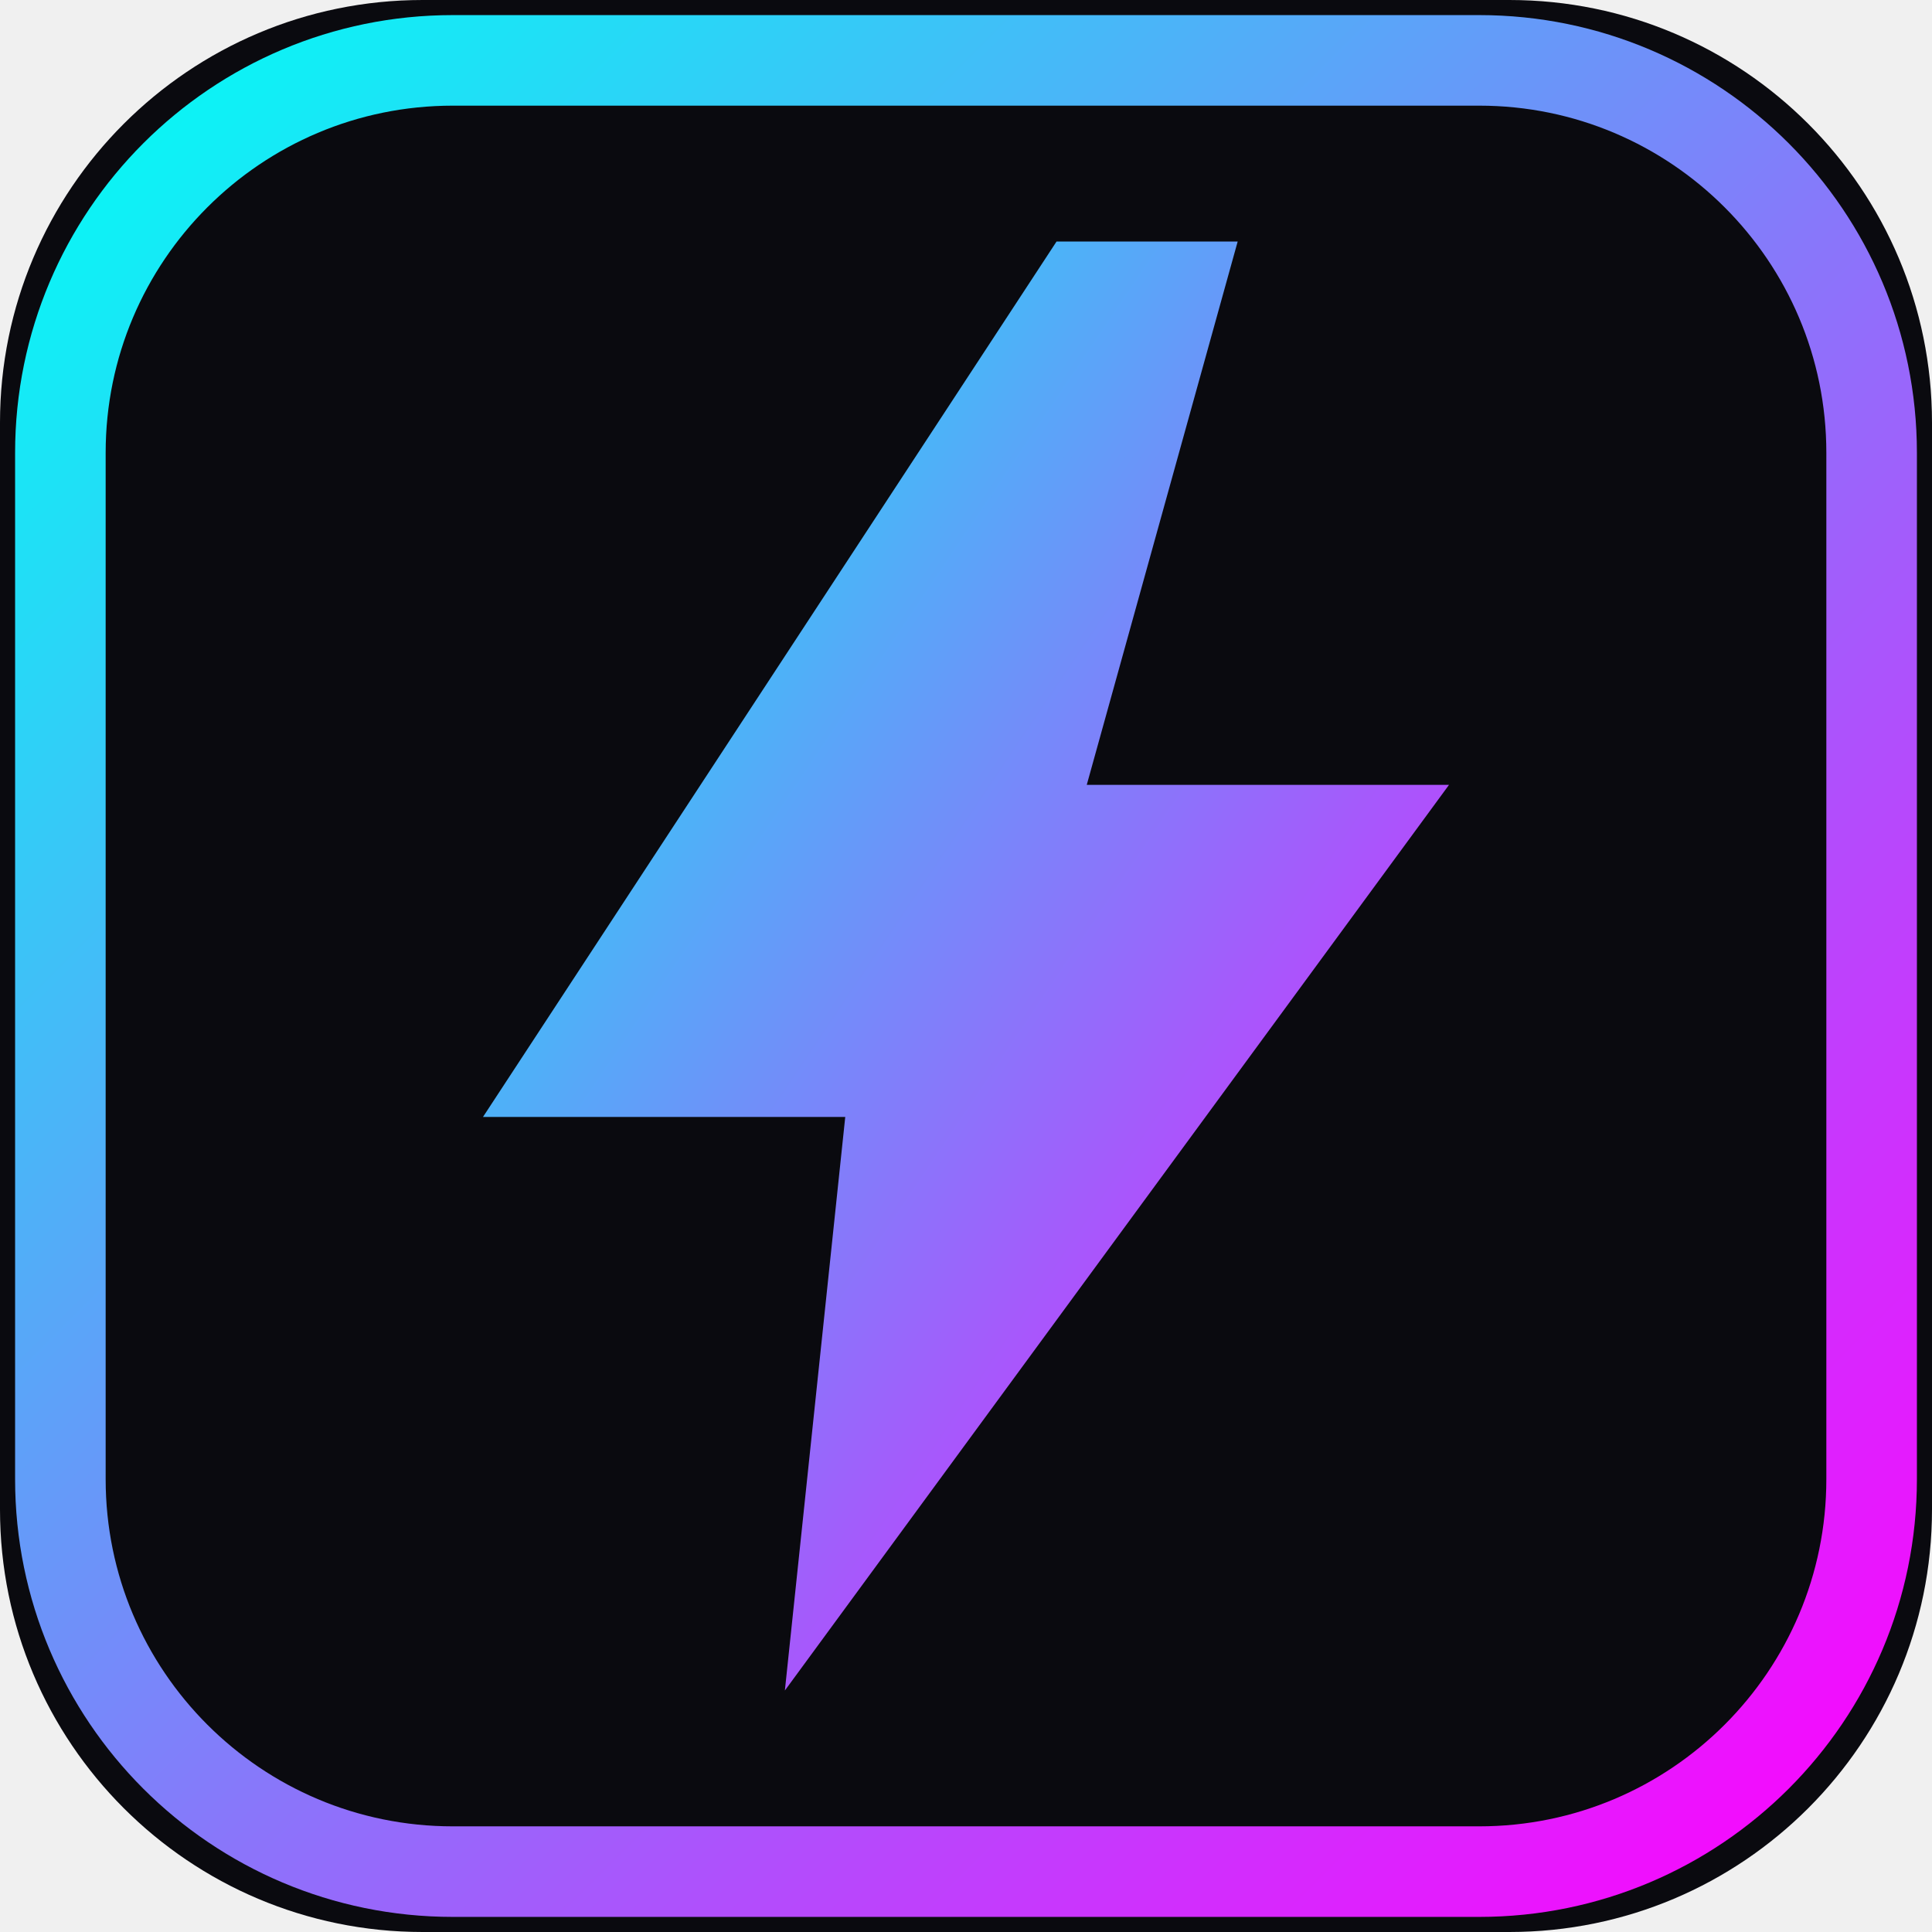
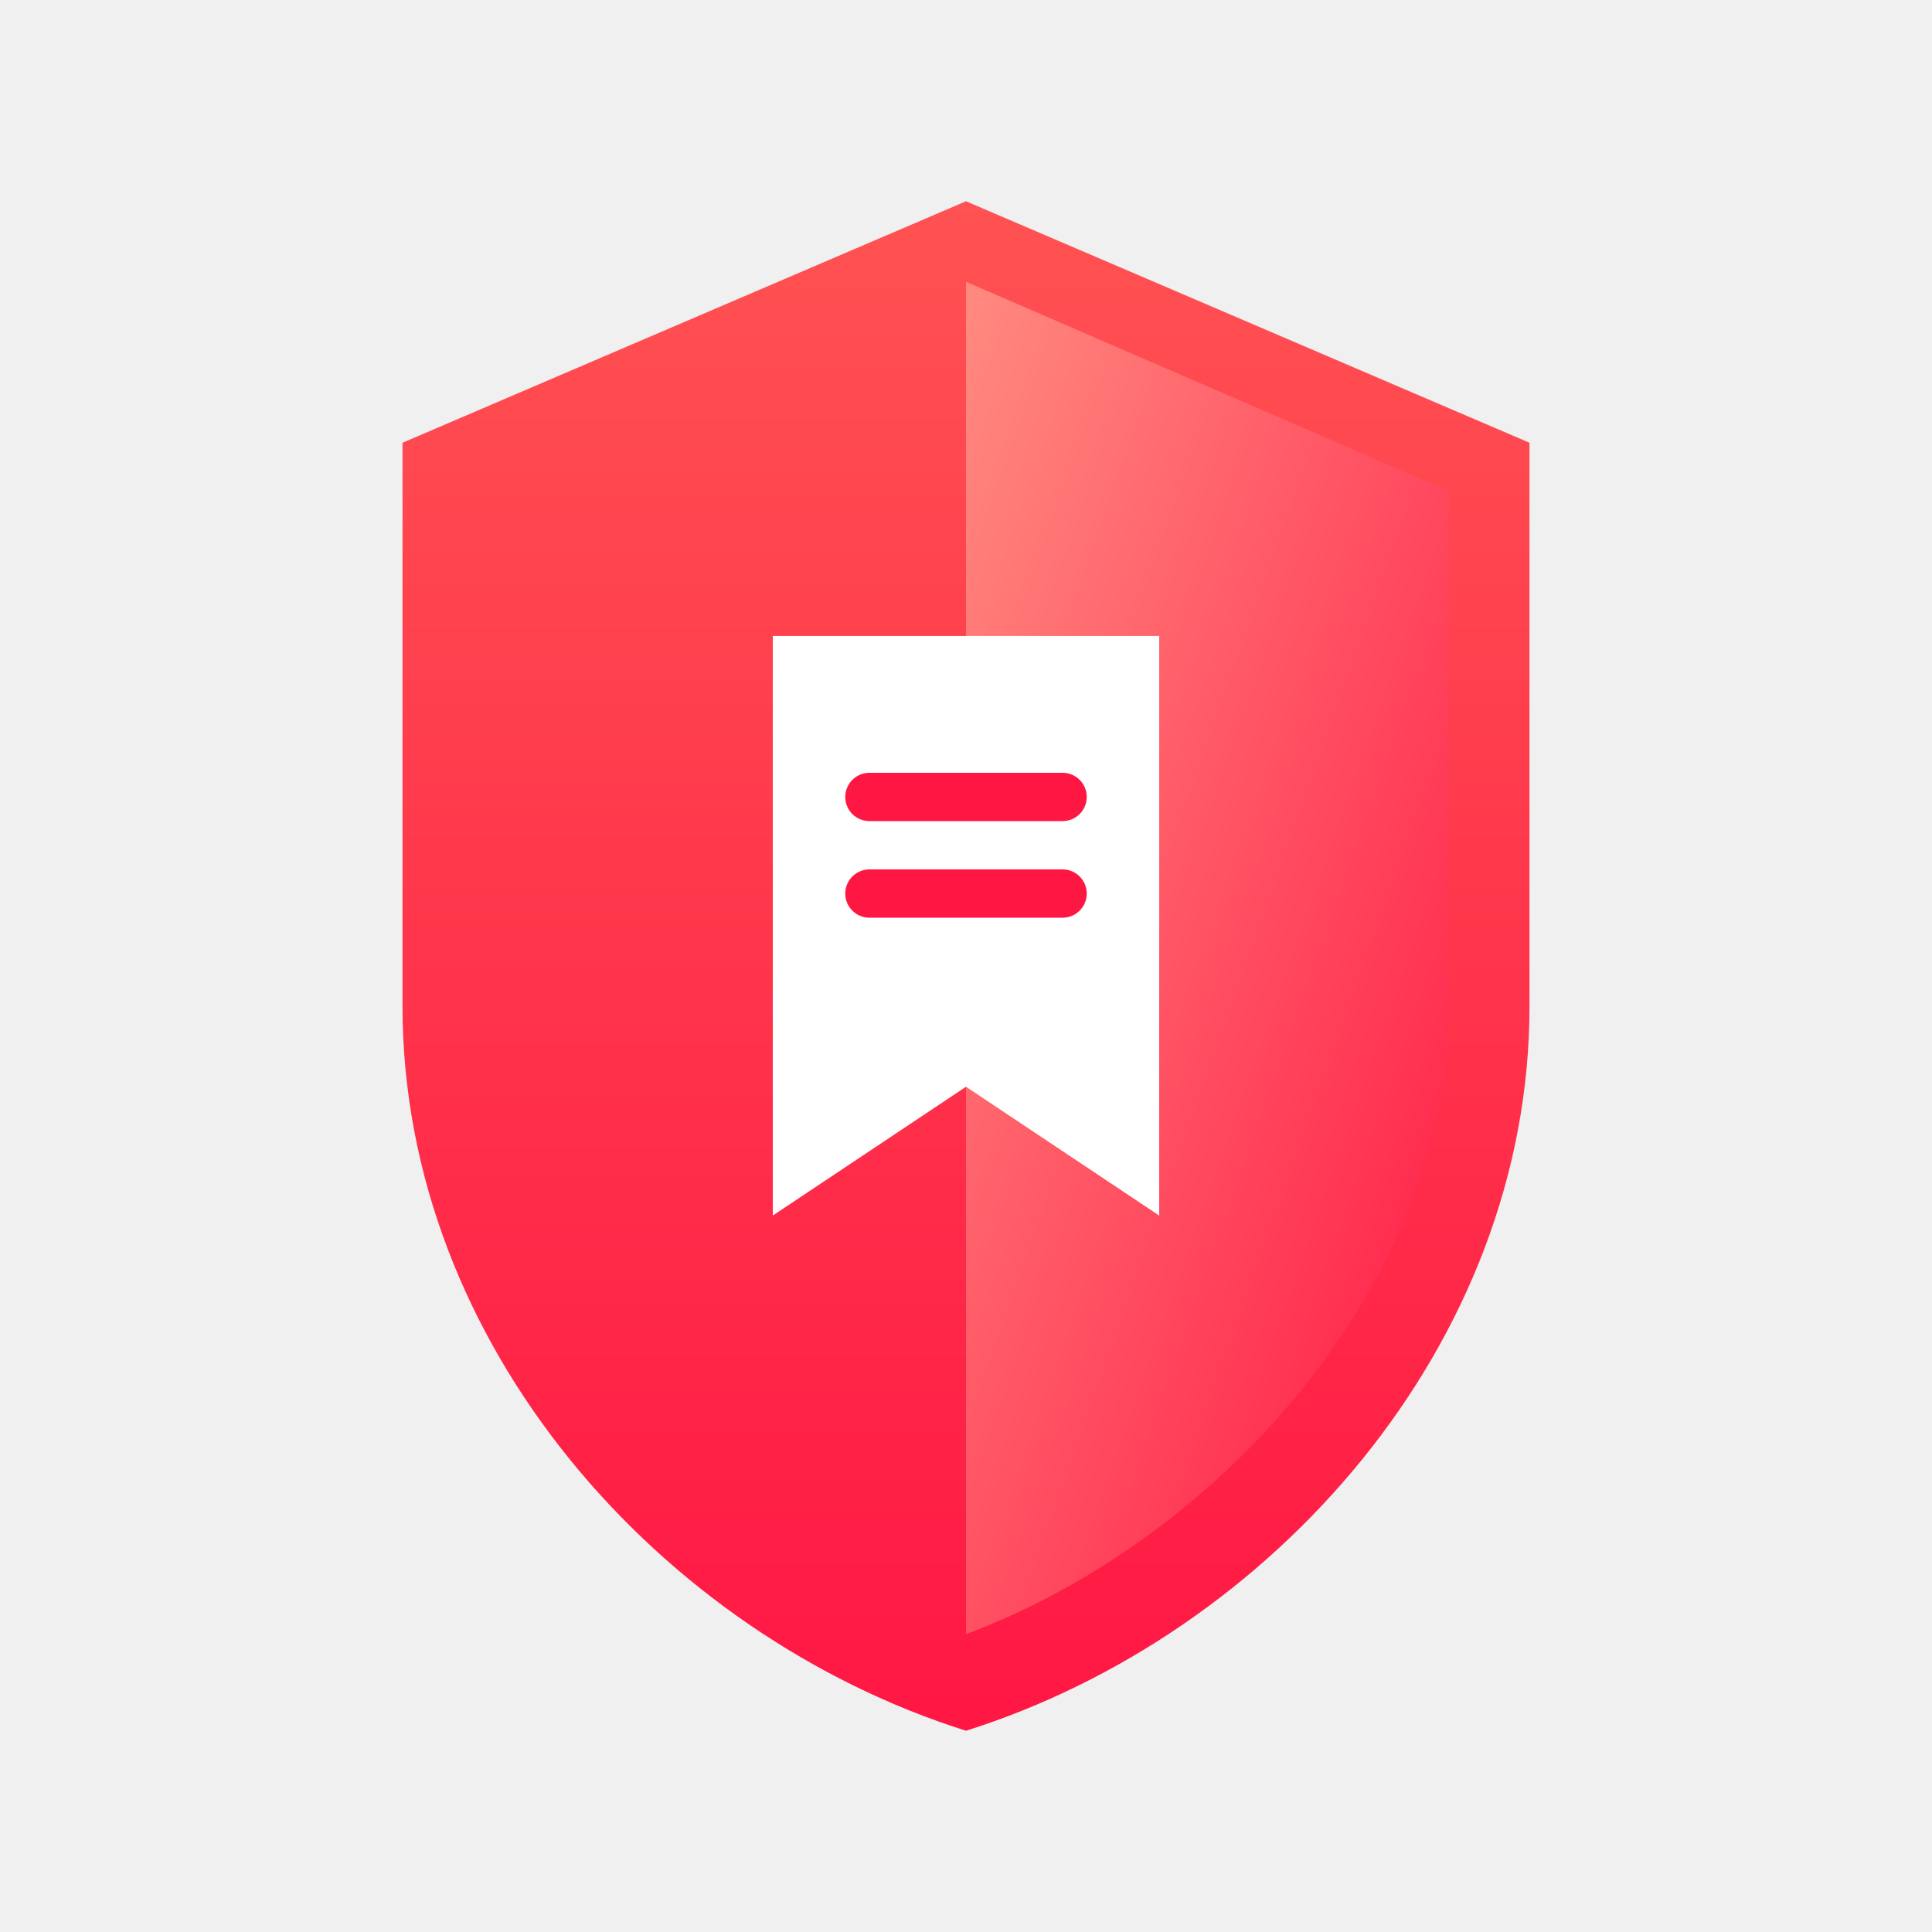
- <svg xmlns="http://www.w3.org/2000/svg" viewBox="0 0 32 32">
+ <svg xmlns="http://www.w3.org/2000/svg" viewBox="0 0 120 120">
  <defs>
-     <linearGradient id="g" x1="0" y1="0" x2="1" y2="1">
-       <stop offset="0%" stop-color="#00fff5" />
-       <stop offset="100%" stop-color="#ff00ff" />
+     <linearGradient id="shieldGrad" x1="0%" y1="0%" x2="0%" y2="100%">
+       <stop offset="0%" stop-color="#FF5252" />
+       <stop offset="100%" stop-color="#FF1744" />
+     </linearGradient>
+     <linearGradient id="glow" x1="0%" y1="0%" x2="100%" y2="100%">
+       <stop offset="0%" stop-color="#FF8A80" />
+       <stop offset="100%" stop-color="#FF1744" />
    </linearGradient>
  </defs>
-   <rect width="32" height="32" rx="7" fill="#0a0a0f" />
-   <rect x="1" y="1" width="30" height="30" rx="6.5" fill="none" stroke="url(#g)" stroke-width="1.5" />
-   <path d="M17.5 4 L8 18.5 h6 L13 28 L24 13 h-6 L20.5 4 Z" fill="url(#g)" />
+   <path d="M 60,12.5 L 95,27.5 L 95,62.5 C 95,83.5 79,101.5 60,107.5 C 41,101.5 25,83.5 25,62.5 L 25,27.5 Z" fill="url(#shieldGrad)" />
+   <path d="M 60,17.5 L 90,30.5 L 90,62.5 C 90,79.5 76,95.5 60,101.5 Z" fill="url(#glow)" />
+   <path d="M 48,39.5 L 72,39.5 L 72,75.5 L 60,67.5 L 48,75.5 Z" fill="#FFFFFF" />
+   <path d="M 54,49.5 L 66,49.5 M 54,55.5 L 66,55.5" stroke="#FF1744" stroke-width="3" stroke-linecap="round" />
</svg>
